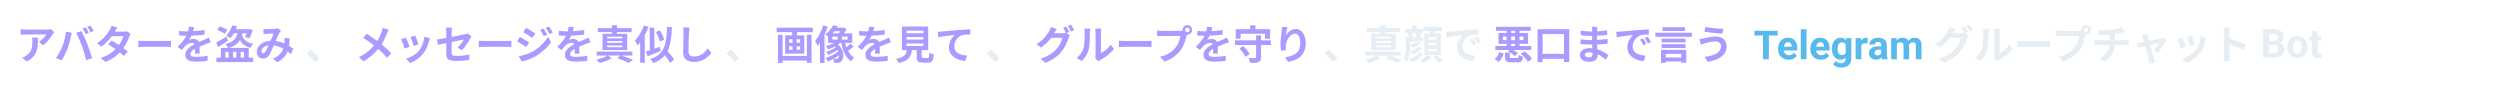
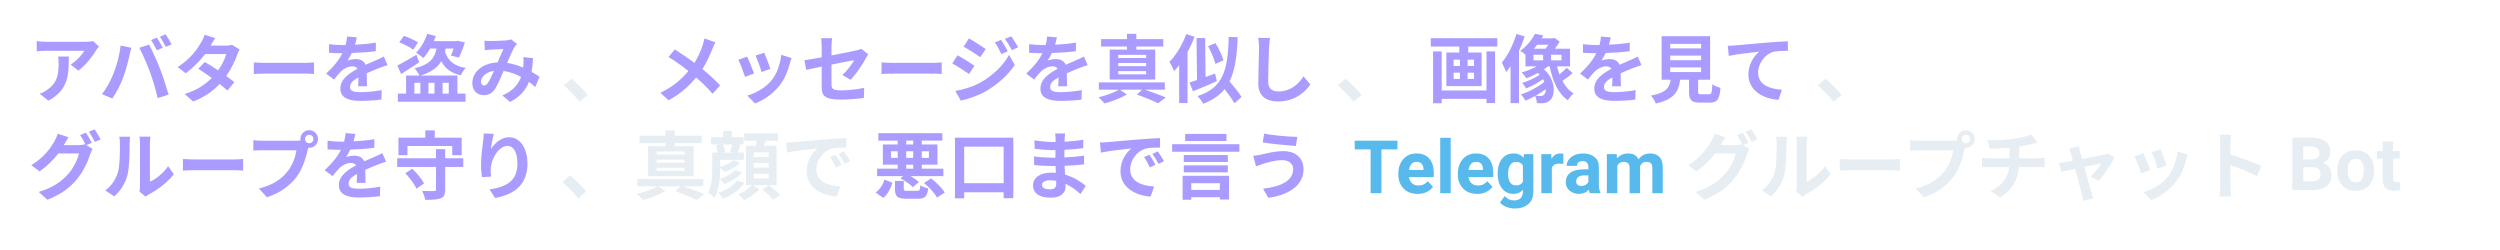
- <svg xmlns="http://www.w3.org/2000/svg" viewBox="0 0 1560 54" width="1560" height="54" role="img" aria-label="アバターを盗み、メッセージを真似し、画像を見て、グループを守り、真顔で悪口まで言う Telegram グループチャット Bot">
+ <svg xmlns="http://www.w3.org/2000/svg" viewBox="0 0 880 88" width="880" height="88" role="img" aria-label="アバターを盗み、メッセージを真似し、画像を見て、グループを守り、真顔で悪口まで言う Telegram グループチャット Bot">
  <style>
-     .txt { font-family: system-ui, -apple-system, BlinkMacSystemFont, 'Segoe UI', Roboto, 'Hiragino Sans', 'Yu Gothic', sans-serif; font-weight: 700; font-size: 25px; }
+     .txt { font-family: system-ui, -apple-system, BlinkMacSystemFont, 'Segoe UI', Roboto, 'Hiragino Sans', 'Yu Gothic', sans-serif; font-weight: 700; font-size: 26px; }
  </style>
-   <text x="10" y="37" class="txt">
+   <text x="10" y="34" class="txt">
    <tspan fill="#a99bff">アバターを盗み</tspan>
    <tspan fill="#e6edf3">、</tspan>
    <tspan fill="#a99bff">メッセージを真似し</tspan>
    <tspan fill="#e6edf3">、</tspan>
    <tspan fill="#a99bff">画像を見て</tspan>
    <tspan fill="#e6edf3">、</tspan>
+   </text>
+   <text x="10" y="68" class="txt">
    <tspan fill="#a99bff">グループを守り</tspan>
    <tspan fill="#e6edf3">、真顔で</tspan>
    <tspan fill="#a99bff">悪口まで言う</tspan>
    <tspan fill="#e6edf3"> </tspan>
    <tspan fill="#58b9ec">Telegram</tspan>
    <tspan fill="#e6edf3"> グループチャット Bot</tspan>
  </text>
</svg>
